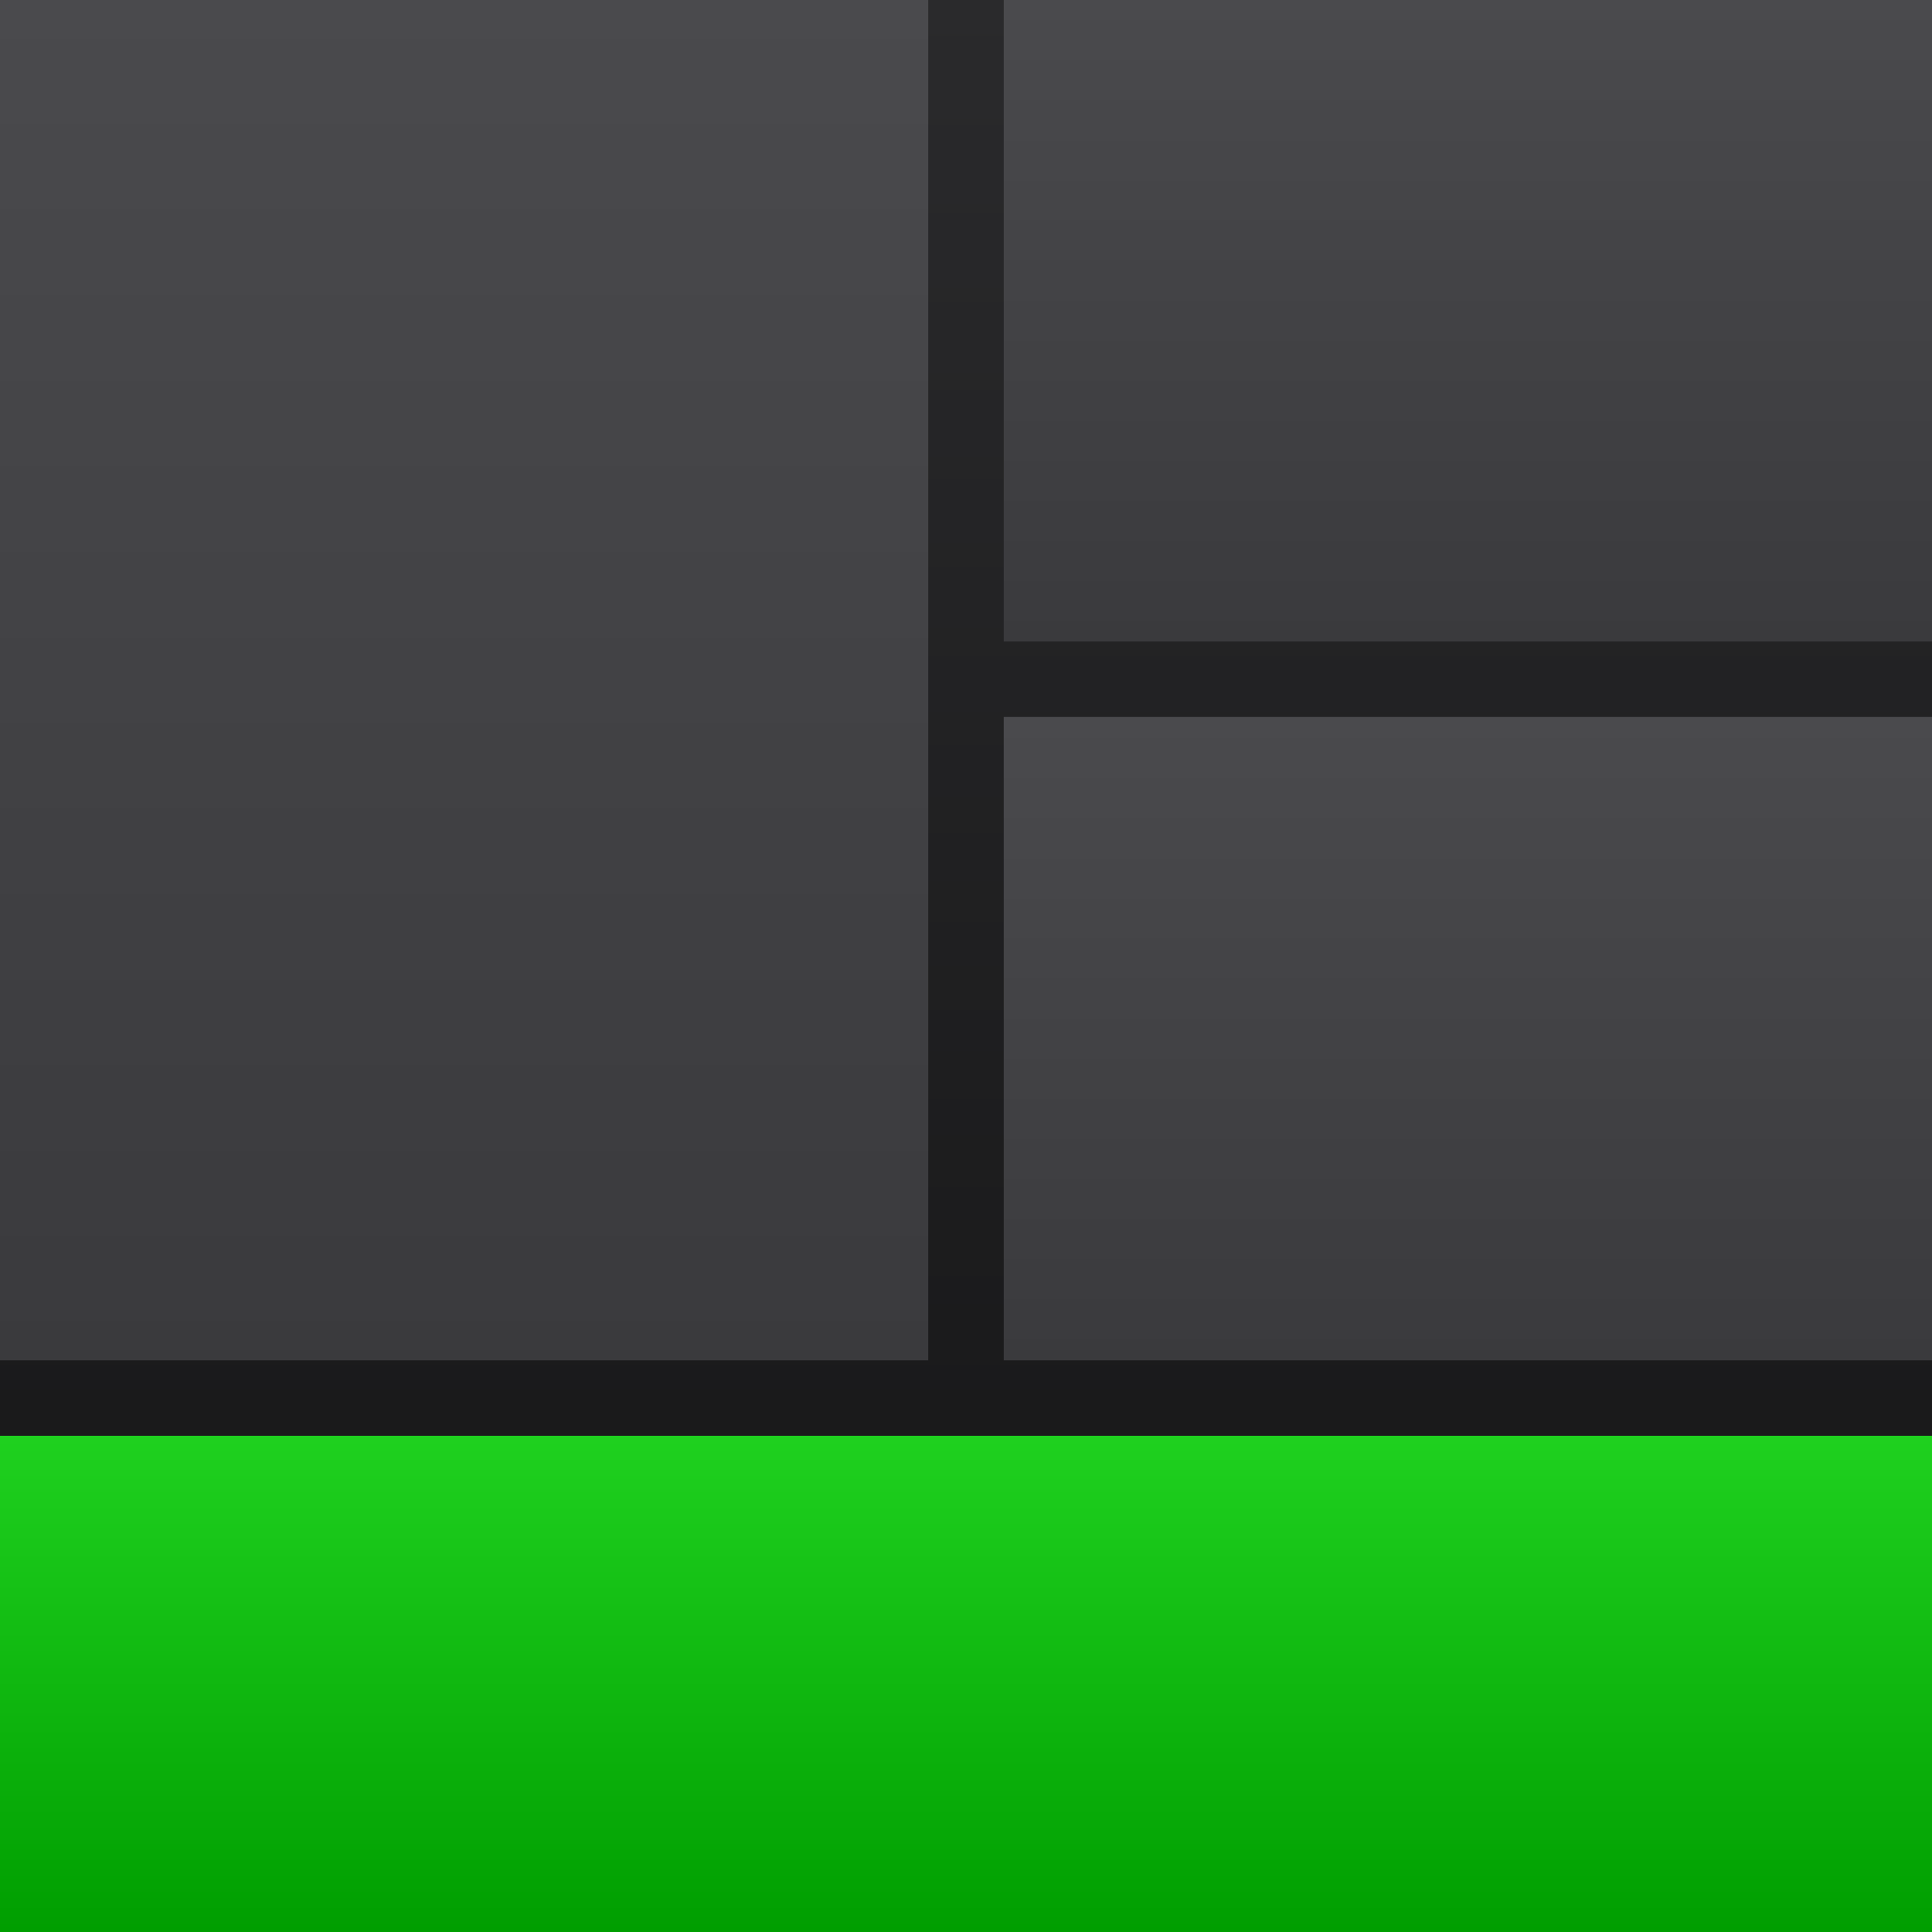
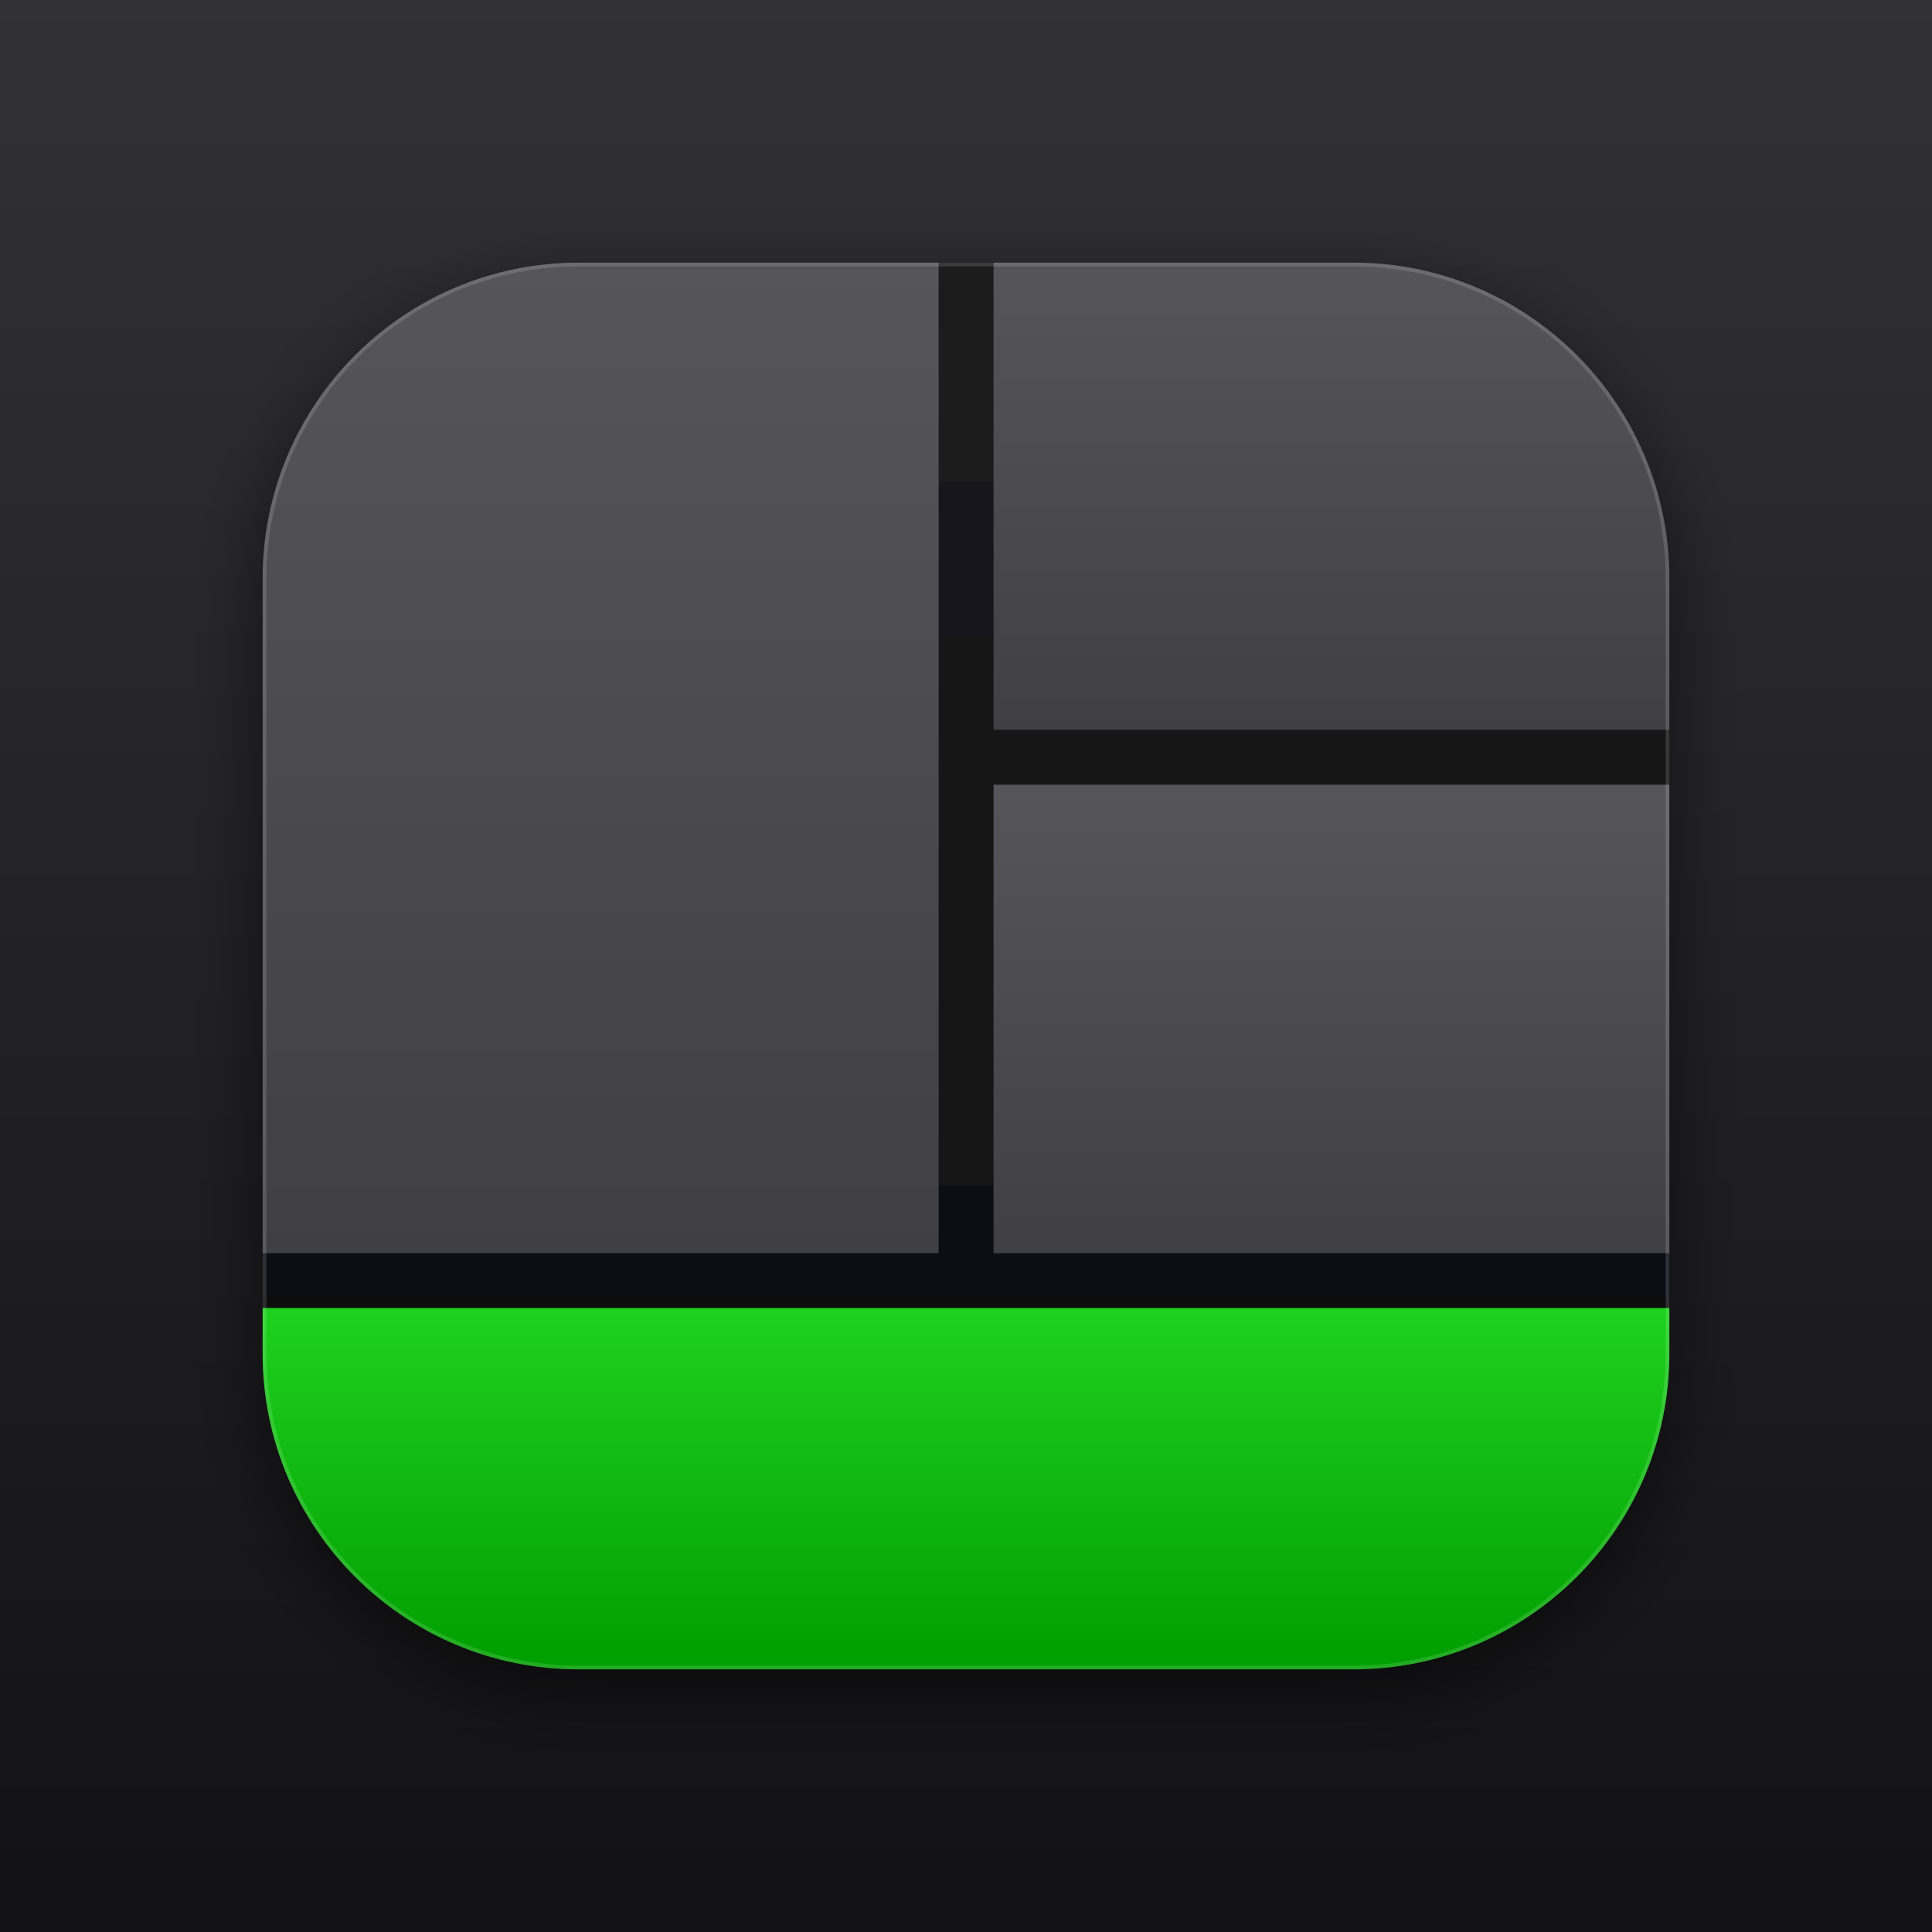
<svg xmlns="http://www.w3.org/2000/svg" viewBox="0 0 1024 1024" width="1024" height="1024">
  <defs>
+     <linearGradient id="plate" x1="0" y1="0" x2="0" y2="1">
+       <stop offset="0" stop-color="#323235" />
+       <stop offset="1" stop-color="#121214" />
+     </linearGradient>
    <linearGradient id="green" x1="0" y1="0" x2="0" y2="1">
      <stop offset="0" stop-color="#1fd11f" />
      <stop offset="1" stop-color="#009e00" />
    </linearGradient>
    <linearGradient id="body" x1="0" y1="0" x2="0" y2="1">
-       <stop offset="0" stop-color="#2a2a2c" />
-       <stop offset="1" stop-color="#141415" />
+       <stop offset="0" stop-color="#1c1c1e" />
+       <stop offset="1" stop-color="#0c0c0d" />
    </linearGradient>
    <linearGradient id="pane" x1="0" y1="0" x2="0" y2="1">
-       <stop offset="0" stop-color="#4a4a4d" />
-       <stop offset="1" stop-color="#3a3a3d" />
+       <stop offset="0" stop-color="#55555a" />
+       <stop offset="1" stop-color="#404044" />
    </linearGradient>
+     <clipPath id="logoClip">
+       <rect x="139.2" y="139.2" width="745.6" height="745.6" rx="167.4" />
+     </clipPath>
+     <filter id="shadow" x="-20%" y="-20%" width="140%" height="140%">
+       <feDropShadow dx="0" dy="12" stdDeviation="14" flood-color="#000" flood-opacity="0.45" />
+     </filter>
+     <filter id="logoShadow" x="-20%" y="-20%" width="140%" height="140%">
+       <feDropShadow dx="0" dy="12.4" stdDeviation="19.9" flood-color="#000" flood-opacity="0.55" />
+     </filter>
  </defs>
-   <rect width="1024" height="1024" fill="url(#body)" />
-   <rect x="0" y="761" width="1024" height="263" fill="url(#green)" />
-   <rect x="0" y="0" width="492" height="721" fill="url(#pane)" />
-   <rect x="532" y="0" width="492" height="340" fill="url(#pane)" />
-   <rect x="532" y="380" width="492" height="341" fill="url(#pane)" />
+   <rect width="1024" height="1024" fill="url(#plate)" />
+   <g filter="url(#logoShadow)">
+     <rect x="139.2" y="139.2" width="745.6" height="745.6" rx="167.4" fill="url(#body)" />
+   </g>
+   <g clip-path="url(#logoClip)">
+     <rect x="139.2" y="693.3" width="745.6" height="191.5" fill="url(#green)" />
+     <rect x="139.2" y="139.2" width="358.3" height="525" fill="url(#pane)" />
+     <rect x="526.6" y="139.2" width="358.3" height="247.6" fill="url(#pane)" />
+     <rect x="526.6" y="415.9" width="358.3" height="248.3" fill="url(#pane)" />
+   </g>
+   <rect x="140.2" y="140.2" width="743.6" height="743.6" rx="166.4" fill="none" stroke="#fff" stroke-opacity="0.14" stroke-width="2" />
</svg>
